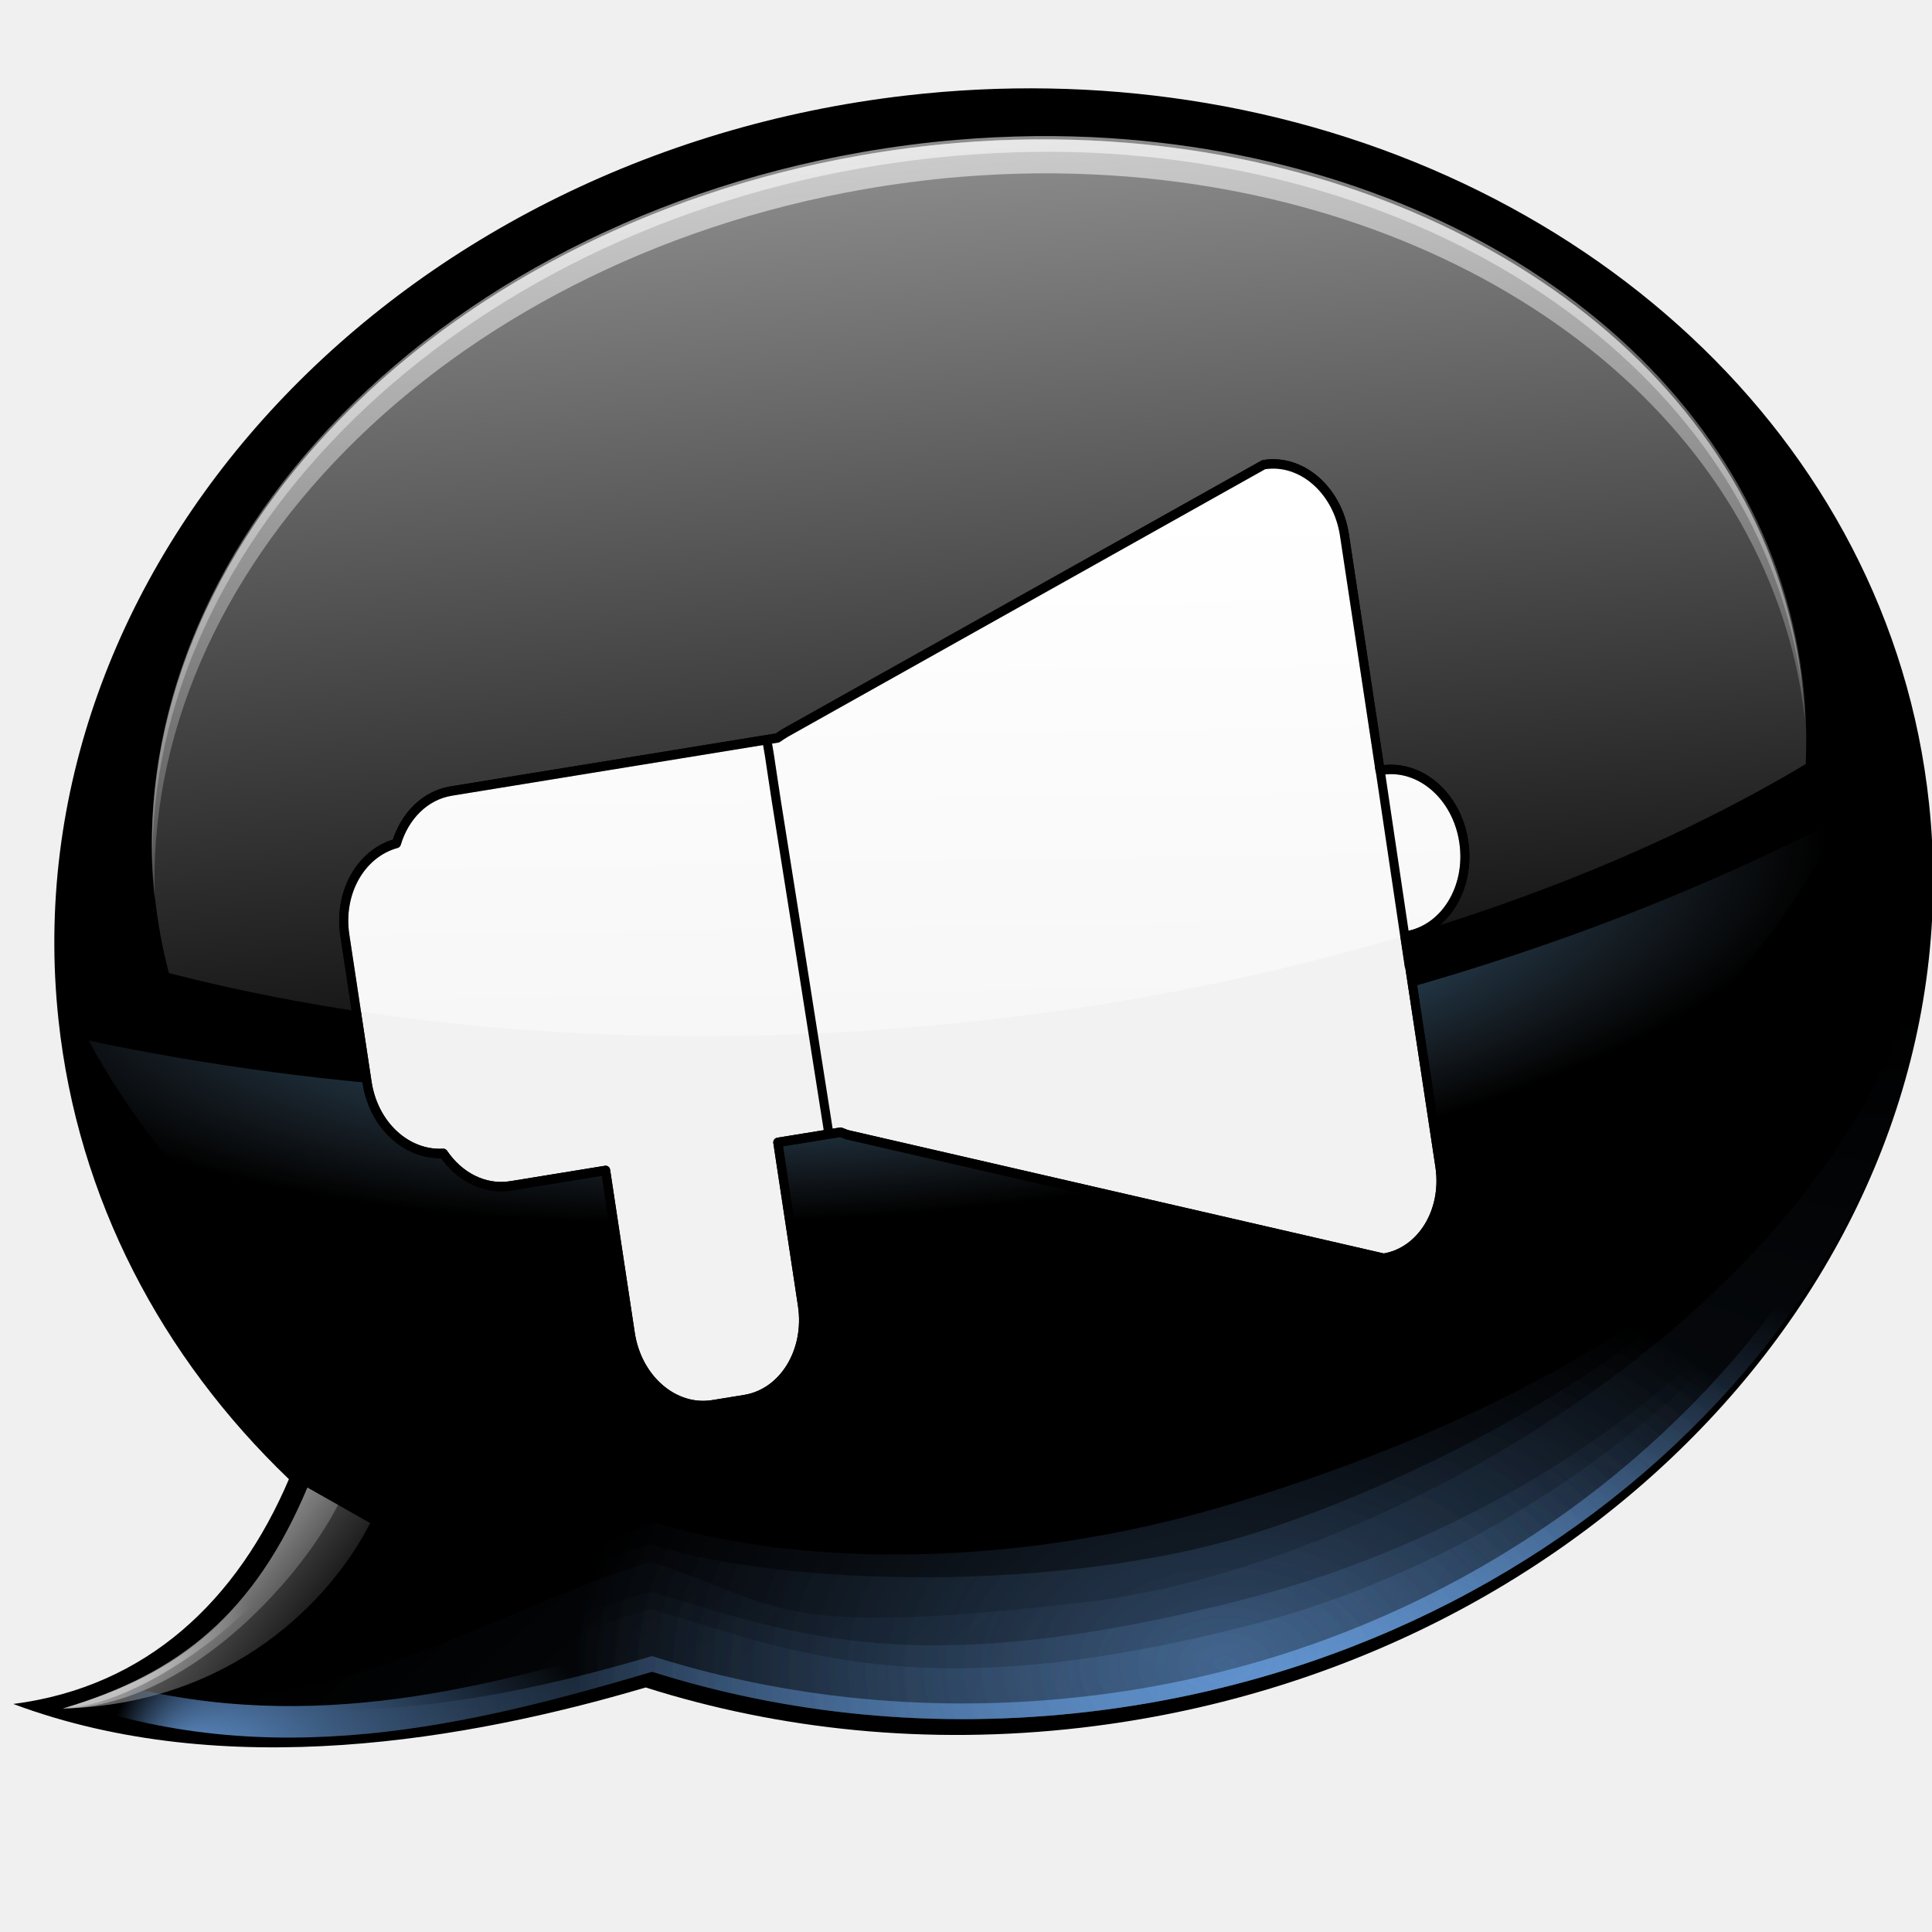
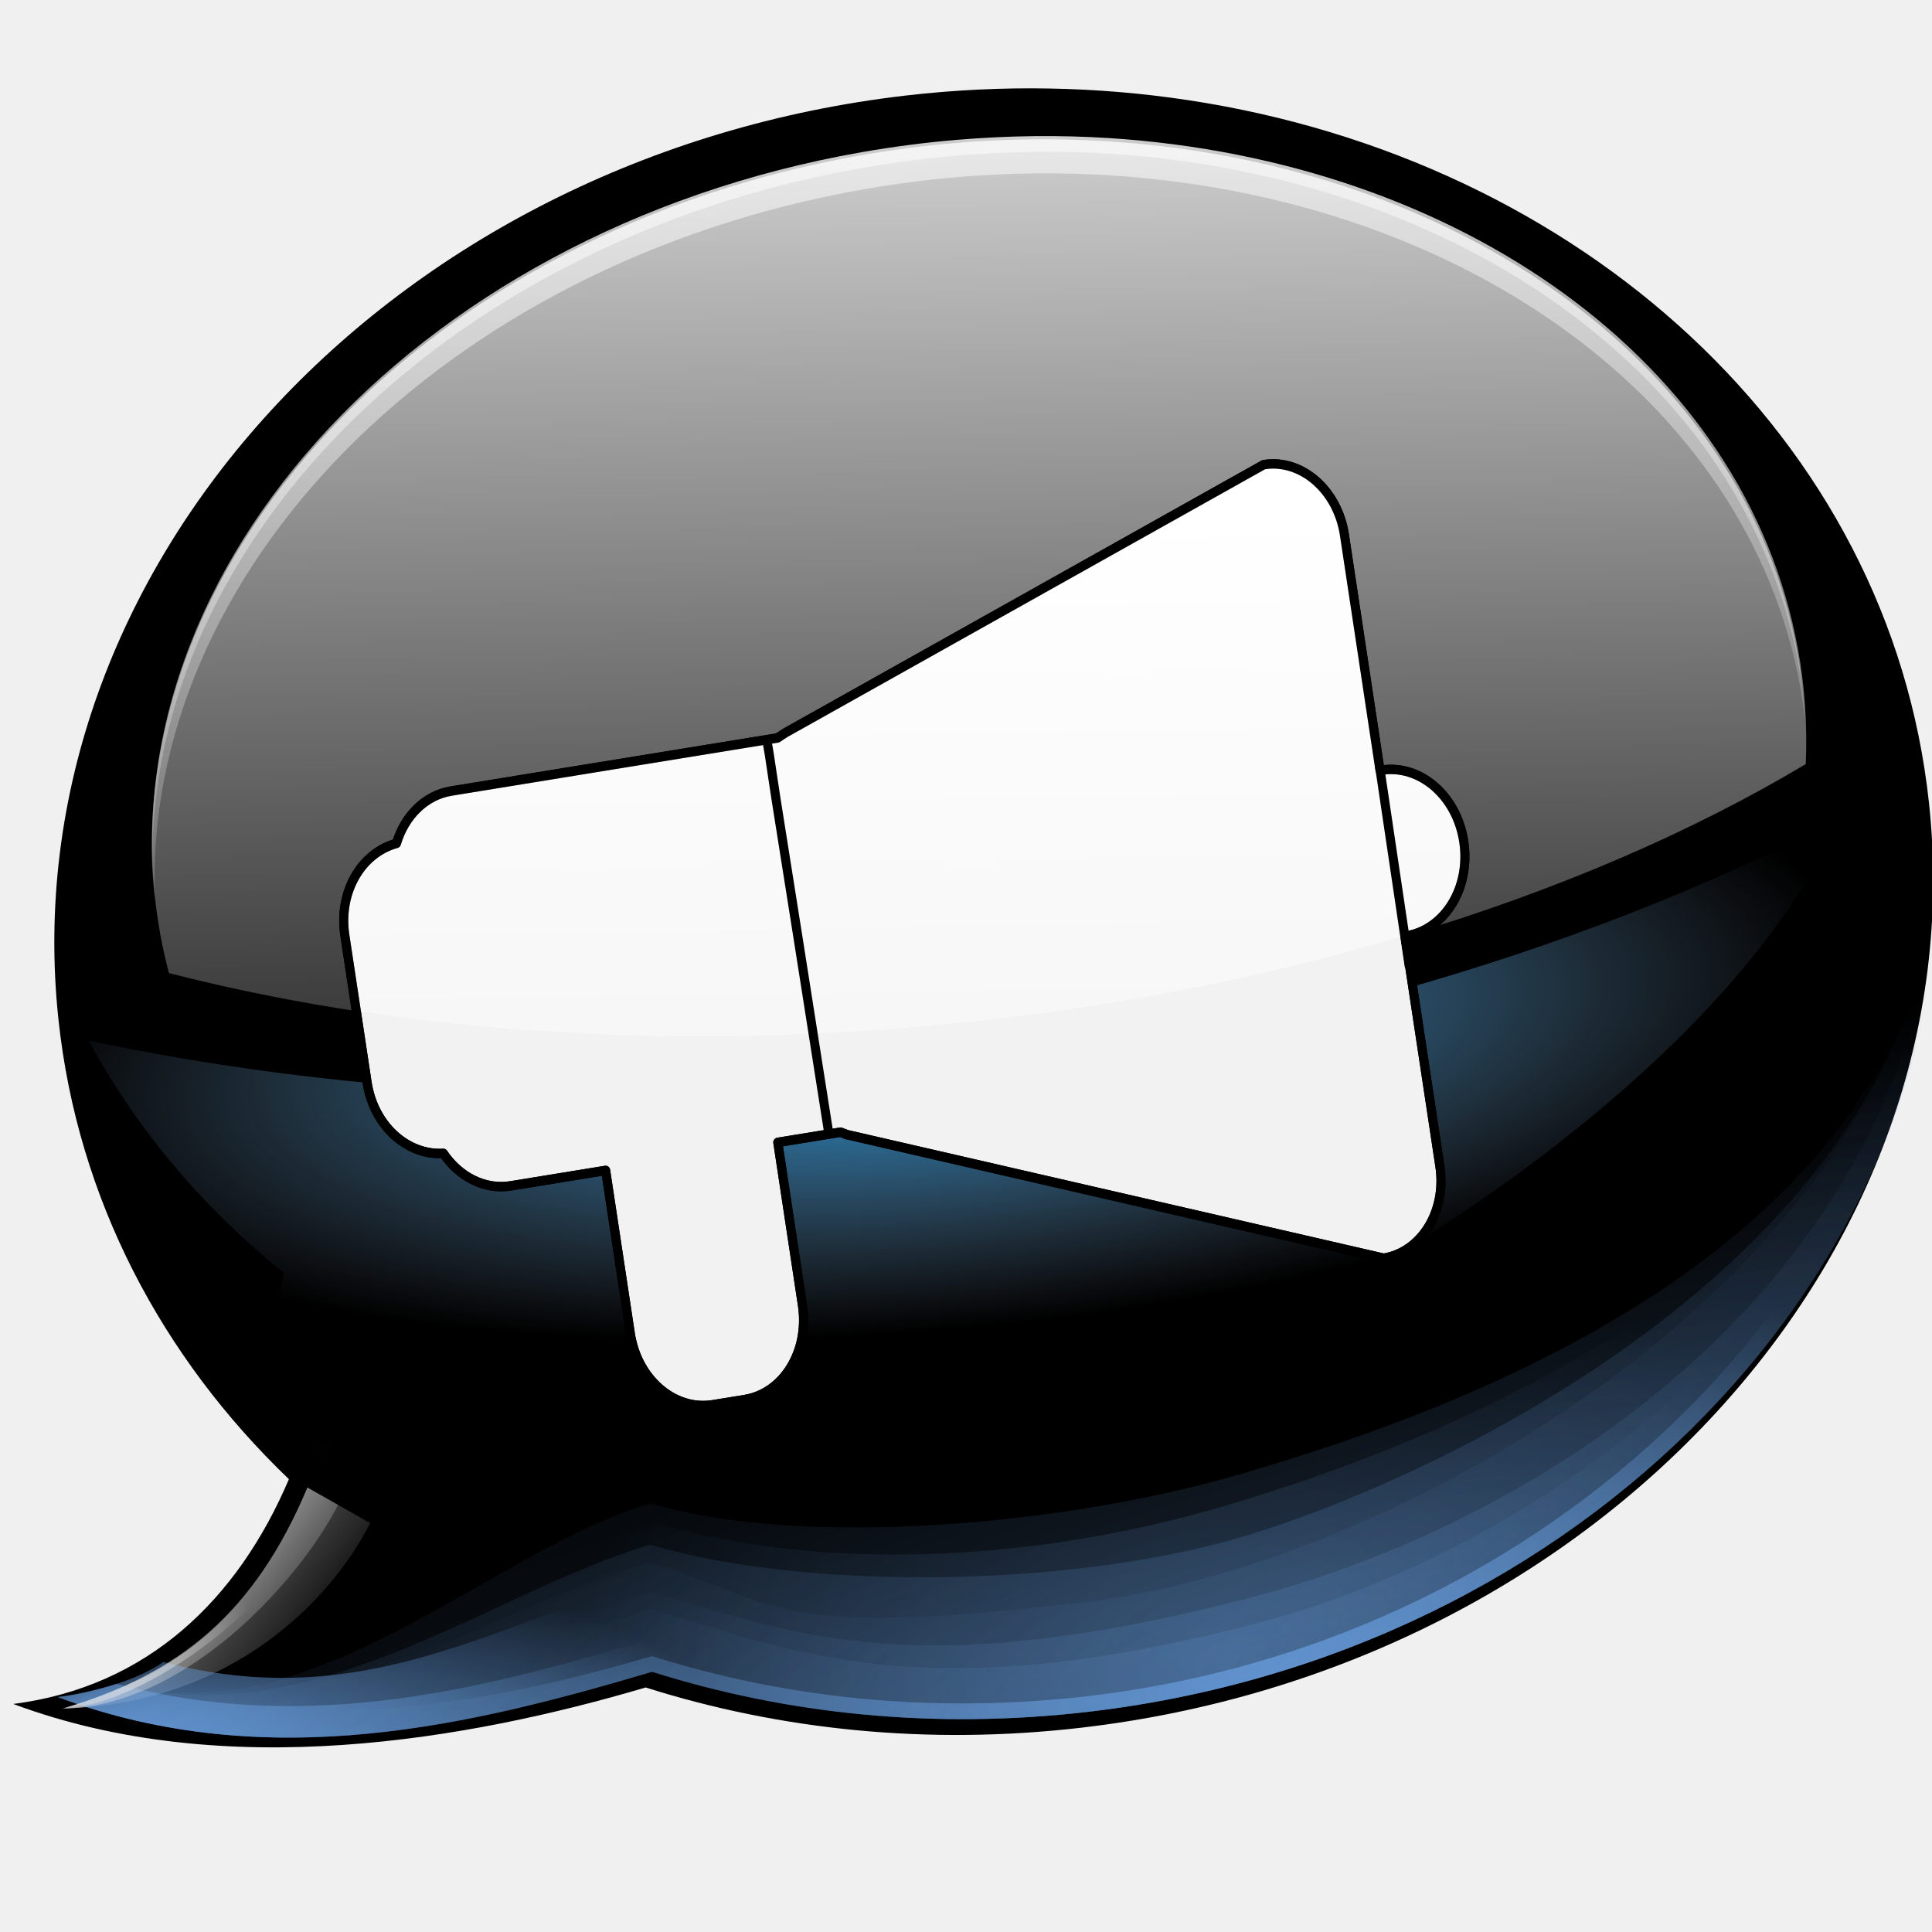
<svg xmlns="http://www.w3.org/2000/svg" xmlns:xlink="http://www.w3.org/1999/xlink" width="128" height="128" id="svg1307" version="1.0">
  <defs id="defs1309">
    <linearGradient id="linearGradient3106">
      <stop style="stop-color:#24acff;stop-opacity:1;" offset="0" id="stop3108" />
      <stop style="stop-color:#8eaac9;stop-opacity:0;" offset="1" id="stop3110" />
    </linearGradient>
    <linearGradient id="linearGradient3053">
      <stop style="stop-color:white;stop-opacity:1;" offset="0" id="stop3055" />
      <stop style="stop-color:white;stop-opacity:0;" offset="1" id="stop3057" />
    </linearGradient>
    <linearGradient id="linearGradient3011">
      <stop style="stop-color:#6193cf;stop-opacity:1;" offset="0" id="stop3013" />
      <stop style="stop-color:#6193cf;stop-opacity:0;" offset="1" id="stop3015" />
    </linearGradient>
    <linearGradient id="linearGradient2965">
      <stop style="stop-color:#e8e8e8;stop-opacity:1;" offset="0" id="stop2967" />
      <stop style="stop-color:#e8e8e8;stop-opacity:0;" offset="1" id="stop2969" />
    </linearGradient>
    <linearGradient id="linearGradient2877">
      <stop style="stop-color:#fdfdfd;stop-opacity:1;" offset="0" id="stop2879" />
      <stop style="stop-color:#fdfdfd;stop-opacity:0;" offset="1" id="stop2881" />
    </linearGradient>
    <linearGradient id="linearGradient2598">
      <stop style="stop-color:#252525;stop-opacity:1;" offset="0" id="stop2600" />
      <stop id="stop2606" offset="0.5" style="stop-color:#252525;stop-opacity:1;" />
      <stop style="stop-color:#252525;stop-opacity:1;" offset="0.75" id="stop2608" />
      <stop style="stop-color:#000000;stop-opacity:1;" offset="1" id="stop2602" />
    </linearGradient>
    <linearGradient id="linearGradient3325">
      <stop id="stop3327" offset="0" style="stop-color:#ffffff;stop-opacity:1;" />
      <stop id="stop3329" offset="1" style="stop-color:#ffffff;stop-opacity:0;" />
    </linearGradient>
    <linearGradient id="linearGradient3311">
      <stop style="stop-color:#2d2d2d;stop-opacity:1;" offset="0" id="stop3313" />
      <stop id="stop3319" offset="0.5" style="stop-color:#000000;stop-opacity:1;" />
      <stop style="stop-color:#000000;stop-opacity:1;" offset="1" id="stop3315" />
    </linearGradient>
    <linearGradient id="linearGradient3303">
      <stop style="stop-color:#ffffff;stop-opacity:0.683;" offset="0" id="stop3305" />
      <stop style="stop-color:#ffffff;stop-opacity:0;" offset="1" id="stop3307" />
    </linearGradient>
    <linearGradient id="linearGradient3273">
      <stop style="stop-color:#ffffff;stop-opacity:0.55;" offset="0" id="stop3275" />
      <stop style="stop-color:#ffffff;stop-opacity:0;" offset="1" id="stop3277" />
    </linearGradient>
    <linearGradient id="linearGradient3259">
      <stop id="stop3261" offset="0" style="stop-color:#ffffff;stop-opacity:0.55;" />
      <stop id="stop3263" offset="1" style="stop-color:#000000;stop-opacity:0;" />
    </linearGradient>
    <linearGradient id="linearGradient3251">
      <stop style="stop-color:#000000;stop-opacity:1;" offset="0" id="stop3253" />
      <stop style="stop-color:#131313;stop-opacity:0;" offset="1" id="stop3255" />
    </linearGradient>
    <linearGradient id="linearGradient3235">
      <stop style="stop-color:#ffffff;stop-opacity:1;" offset="0" id="stop3237" />
      <stop style="stop-color:#ffffff;stop-opacity:0;" offset="1" id="stop3239" />
    </linearGradient>
    <linearGradient id="linearGradient3225">
      <stop style="stop-color:#ffffff;stop-opacity:1;" offset="0" id="stop3227" />
      <stop style="stop-color:#aeaeae;stop-opacity:1;" offset="1" id="stop3229" />
    </linearGradient>
    <linearGradient id="linearGradient3217">
      <stop style="stop-color:#252525;stop-opacity:1;" offset="0" id="stop3219" />
      <stop style="stop-color:#252525;stop-opacity:0;" offset="1" id="stop3221" />
    </linearGradient>
    <linearGradient id="linearGradient3207">
      <stop style="stop-color:#ffffff;stop-opacity:1;" offset="0" id="stop3209" />
      <stop style="stop-color:#252525;stop-opacity:0;" offset="1" id="stop3211" />
    </linearGradient>
    <linearGradient id="linearGradient2257">
      <stop style="stop-color:#b4942a;stop-opacity:1;" offset="0" id="stop2259" />
      <stop style="stop-color:#e4dcc9;stop-opacity:1" offset="1" id="stop2261" />
    </linearGradient>
    <radialGradient xlink:href="#linearGradient3303" id="radialGradient1539" gradientUnits="userSpaceOnUse" gradientTransform="matrix(1,7.635218e-17,-1.390307e-18,2.608014e-2,-1.139078e-13,7.26766)" cx="34.678" cy="7.462" fx="34.678" fy="7.462" r="47.595" />
    <radialGradient xlink:href="#linearGradient3325" id="radialGradient1541" gradientUnits="userSpaceOnUse" gradientTransform="matrix(-1.5103,2.641273e-3,-1.167078e-4,-9.110224e-3,87.0522,7.438666)" cx="34.678" cy="7.462" fx="34.678" fy="7.462" r="47.595" />
    <radialGradient xlink:href="#linearGradient3259" id="radialGradient1547" gradientUnits="userSpaceOnUse" gradientTransform="matrix(0.853446,3.931539e-16,-5.927715e-17,0.1578,-62.04115,15.05256)" cx="49.012" cy="2.674" fx="49.012" fy="2.674" r="1.725" />
    <linearGradient xlink:href="#linearGradient3251" id="linearGradient1550" gradientUnits="userSpaceOnUse" x1="46.052" y1="3.1" x2="46.052" y2="2.396" gradientTransform="translate(53.87194,19.35268)" />
    <radialGradient xlink:href="#linearGradient3273" id="radialGradient1553" gradientUnits="userSpaceOnUse" gradientTransform="matrix(0.860164,-2.860046e-16,6.583289e-17,0.1578,-29.37149,15.05256)" cx="49.012" cy="2.674" fx="49.012" fy="2.674" r="1.725" />
    <linearGradient xlink:href="#linearGradient3251" id="linearGradient1556" gradientUnits="userSpaceOnUse" gradientTransform="matrix(1.28993,-5.112494e-16,5.140778e-16,1.29707,-46.7271,12.03998)" x1="46.052" y1="3.1" x2="46.052" y2="2.396" />
    <linearGradient xlink:href="#linearGradient3235" id="linearGradient1559" gradientUnits="userSpaceOnUse" gradientTransform="matrix(1.297068,-1.880044e-3,1.880044e-3,1.297068,-47.04731,12.10823)" x1="48.499" y1="0.812" x2="48.733" y2="2.366" />
    <radialGradient xlink:href="#linearGradient3207" id="radialGradient1562" gradientUnits="userSpaceOnUse" gradientTransform="matrix(1.29707,-4.591755e-16,6.750436e-17,0.1578,-47.06473,15.05256)" cx="49.012" cy="2.674" fx="49.012" fy="2.674" r="1.725" />
    <linearGradient xlink:href="#linearGradient3217" id="linearGradient1565" gradientUnits="userSpaceOnUse" gradientTransform="matrix(1.29707,-3.784064e-16,3.784064e-16,1.29707,-47.06473,12.03998)" x1="48.915" y1="2.972" x2="48.913" y2="2.555" />
    <radialGradient xlink:href="#linearGradient3225" id="radialGradient1569" gradientUnits="userSpaceOnUse" gradientTransform="matrix(1.297068,-1.880044e-3,7.085819e-4,0.48867,-47.03734,18.97582)" cx="49.01" cy="8.495" fx="47.371" fy="6.77" r="3.975" />
    <radialGradient xlink:href="#linearGradient3311" id="radialGradient1576" gradientUnits="userSpaceOnUse" gradientTransform="matrix(6.228741e-2,-3.825032e-4,4.90218e-3,0.798611,15.0605,-17.07621)" cx="95.506" cy="59.592" fx="95.506" fy="59.592" r="47.746" />
    <radialGradient xlink:href="#linearGradient2257" id="radialGradient1580" gradientUnits="userSpaceOnUse" gradientTransform="matrix(1.520175,8.839467e-2,-0.843351,13.788,55.27677,-1567.892)" cx="42.618" cy="120.642" fx="42.618" fy="120.642" r="3.407" />
    <linearGradient xlink:href="#linearGradient2877" id="linearGradient2903" gradientUnits="userSpaceOnUse" gradientTransform="matrix(0.963514,-8.169758e-2,7.106383e-2,0.899186,-2.875296,3.908005)" x1="71.138" y1="-45.176" x2="71.138" y2="85.008" />
    <linearGradient xlink:href="#linearGradient2877" id="linearGradient2905" gradientUnits="userSpaceOnUse" gradientTransform="matrix(0.963514,-8.169758e-2,7.106383e-2,0.899186,-2.875296,3.908005)" x1="71.138" y1="-45.176" x2="71.138" y2="85.008" />
    <linearGradient xlink:href="#linearGradient2965" id="linearGradient2971" x1="13.38" y1="96.249" x2="24.504" y2="105.438" gradientUnits="userSpaceOnUse" gradientTransform="matrix(0.999882,-1.59711e-2,1.536206e-2,1.039523,-0.953766,-3.554603)" />
    <radialGradient xlink:href="#linearGradient2965" id="radialGradient2979" cx="6.862" cy="111.534" fx="6.862" fy="111.534" r="8.635" gradientTransform="matrix(1.358425,-2.169809e-2,1.224827e-2,0.828819,-3.085875,18.69657)" gradientUnits="userSpaceOnUse" />
-     <linearGradient xlink:href="#linearGradient2877" id="linearGradient2981" gradientUnits="userSpaceOnUse" gradientTransform="matrix(0.963514,-8.169758e-2,7.106383e-2,0.899186,-2.85166,3.691475)" x1="71.138" y1="-45.176" x2="71.138" y2="85.008" />
+     <linearGradient xlink:href="#linearGradient2877" id="linearGradient2981" gradientUnits="userSpaceOnUse" gradientTransform="matrix(0.963514,-8.169758e-2,7.106383e-2,0.899186,-2.85166,3.691475)" x1="78.545" y1="-15.421" x2="68.396" y2="122.183" />
    <radialGradient xlink:href="#linearGradient3011" id="radialGradient3017" cx="-7.791" cy="315.845" fx="-7.791" fy="315.845" r="63.989" gradientTransform="matrix(0.999882,-1.59711e-2,6.61782e-3,0.447816,91.22918,-29.91161)" gradientUnits="userSpaceOnUse" />
    <radialGradient xlink:href="#linearGradient3011" id="radialGradient3021" gradientUnits="userSpaceOnUse" gradientTransform="matrix(0.680003,-1.086166e-2,6.61782e-3,0.447816,87.34479,-29.84956)" cx="-12.143" cy="312.477" fx="-12.143" fy="312.477" r="63.989" />
    <radialGradient xlink:href="#linearGradient3011" id="radialGradient3029" gradientUnits="userSpaceOnUse" gradientTransform="matrix(0.192656,0.482784,-1.219161,0.525853,299.5799,-34.1805)" cx="89.216" cy="196.432" fx="82.953" fy="192.427" r="63.989" />
    <linearGradient xlink:href="#linearGradient3053" id="linearGradient3059" x1="58.81" y1="35.527" x2="58.81" y2="88.497" gradientUnits="userSpaceOnUse" />
-     <radialGradient xlink:href="#linearGradient3011" id="radialGradient3091" gradientUnits="userSpaceOnUse" gradientTransform="matrix(0.253329,-4.043079e-3,2.710247e-3,0.183397,46.15462,46.74467)" cx="-93.69" cy="377.236" fx="-141.147" fy="378.358" r="63.989" />
-     <radialGradient xlink:href="#linearGradient3011" id="radialGradient3093" gradientUnits="userSpaceOnUse" gradientTransform="matrix(0.680003,-1.086166e-2,6.61782e-3,0.447816,87.34479,-29.84956)" cx="-12.143" cy="312.477" fx="-12.143" fy="312.477" r="63.989" />
-     <radialGradient xlink:href="#linearGradient3011" id="radialGradient3095" gradientUnits="userSpaceOnUse" gradientTransform="matrix(0.680003,-1.086166e-2,6.61782e-3,0.447816,87.34479,-29.84956)" cx="-12.143" cy="312.477" fx="-12.143" fy="312.477" r="63.989" />
+     <radialGradient xlink:href="#linearGradient3011" id="radialGradient3091" gradientUnits="userSpaceOnUse" gradientTransform="matrix(0.401036,0,-3.430127e-4,0.183417,61.14504,47.11596)" cx="-93.69" cy="377.236" fx="-141.147" fy="378.358" r="63.989" />
+     <radialGradient xlink:href="#linearGradient3011" id="radialGradient3093" gradientUnits="userSpaceOnUse" gradientTransform="matrix(2.22415,-0.595959,0.114167,0.433073,71.29239,-32.02693)" cx="-9.138" cy="303.959" fx="-9.138" fy="303.959" r="63.989" />
+     <radialGradient xlink:href="#linearGradient3011" id="radialGradient3095" gradientUnits="userSpaceOnUse" gradientTransform="matrix(0.941359,-0.543494,0.223192,0.38829,22.84421,-17.71688)" cx="-12.143" cy="312.477" fx="-12.143" fy="312.477" r="63.989" />
    <linearGradient xlink:href="#linearGradient2965" id="linearGradient3097" gradientUnits="userSpaceOnUse" x1="13.38" y1="96.249" x2="24.504" y2="105.438" gradientTransform="matrix(0.999882,-1.59711e-2,1.536206e-2,1.039523,-0.953766,-3.554603)" />
    <radialGradient xlink:href="#linearGradient3011" id="radialGradient3099" gradientUnits="userSpaceOnUse" gradientTransform="matrix(0.680003,-1.086166e-2,6.61782e-3,0.447816,87.34479,-29.84956)" cx="-12.143" cy="312.477" fx="-12.143" fy="312.477" r="63.989" />
-     <radialGradient xlink:href="#linearGradient3106" id="radialGradient3112" cx="251.286" cy="-15.122" fx="251.286" fy="-15.122" r="61.75" gradientTransform="matrix(0.996247,-8.654392e-2,2.721966e-2,0.313336,-190.5079,87.45488)" gradientUnits="userSpaceOnUse" />
+     <radialGradient xlink:href="#linearGradient3106" id="radialGradient3112" cx="252.659" cy="9.996" fx="252.659" fy="9.996" r="61.75" gradientTransform="matrix(0.996247,-8.654392e-2,2.721966e-2,0.313336,-190.5079,87.45488)" gradientUnits="userSpaceOnUse" />
+     <linearGradient xlink:href="#linearGradient2877" id="linearGradient1976" gradientUnits="userSpaceOnUse" gradientTransform="matrix(0.963514,-8.169758e-2,7.106383e-2,0.899186,-2.85166,3.691475)" x1="73.757" y1="-8.25" x2="65.632" y2="101.909" />
+     <radialGradient xlink:href="#linearGradient3011" id="radialGradient1982" gradientUnits="userSpaceOnUse" gradientTransform="matrix(2.22415,-0.595959,0.114167,0.433073,71.29239,-32.02693)" cx="-7.254" cy="311.02" fx="-7.254" fy="311.02" r="63.989" />
  </defs>
  <g id="layer1">
    <path id="path2276" d="M 50.893,3.281 L 50.893,0.487 L 50.893,3.281 z " style="fill:#ffffff;fill-opacity:0.757;fill-rule:nonzero;stroke:none;stroke-width:0.5;stroke-linecap:round;stroke-linejoin:round;stroke-miterlimit:4;stroke-dasharray:none;stroke-dashoffset:4;stroke-opacity:1" />
    <path style="opacity:1;fill:black;fill-opacity:1;fill-rule:nonzero;stroke:none;stroke-width:1.6;stroke-linecap:round;stroke-linejoin:round;stroke-miterlimit:4;stroke-dasharray:none;stroke-dashoffset:4;stroke-opacity:1" d="M 78.723,6.636 C 72.733,5.729 66.442,5.586 60.027,6.328 C 25.818,10.287 0.677,37.701 3.873,67.551 C 5.146,79.437 10.726,89.934 19.141,97.999 C 15.744,105.982 9.766,111.752 0.878,112.892 C 14.929,118.134 31.079,115.253 42.777,111.8 C 51.648,114.608 61.444,115.644 71.607,114.468 C 105.817,110.509 130.998,83.064 127.802,53.214 C 125.206,28.96 104.679,10.568 78.723,6.636 z " id="path1969" />
    <path style="opacity:0.234;fill:url(#radialGradient3021);fill-opacity:1;fill-rule:nonzero;stroke:none;stroke-width:1.6;stroke-linecap:round;stroke-linejoin:round;stroke-miterlimit:4;stroke-dasharray:none;stroke-dashoffset:4;stroke-opacity:1" d="M 128.467,55.655 C 128.208,83.28 95.041,95.661 81.154,99.768 C 67.382,103.842 53.36,103.867 43.519,100.907 C 32.9,104.041 20.772,115.017 7.716,111.561 C 6.481,111.949 5.195,112.259 3.822,112.435 C 17.873,117.677 31.511,114.213 43.208,110.76 C 52.08,113.568 61.87,114.595 72.032,113.419 C 104.9,109.615 129.426,84.121 128.467,55.655 z M 6.549,62.223 C 6.558,63.832 6.635,65.466 6.809,67.093 C 8.047,78.654 13.373,88.877 21.407,96.85 C 21.628,96.39 21.839,95.92 22.042,95.443 C 13.627,87.378 8.051,76.9 6.778,65.014 C 6.678,64.081 6.594,63.15 6.549,62.223 z " id="path3031" />
    <path id="path3027" d="M 128.467,55.655 C 128.208,83.28 93.042,103.698 71.925,106.142 C 50.808,108.586 51.972,106.292 43.101,103.483 C 32.482,106.617 20.772,115.017 7.716,111.561 C 6.481,111.949 5.195,112.259 3.822,112.435 C 17.873,117.677 31.511,114.213 43.208,110.76 C 52.08,113.568 61.87,114.595 72.032,113.419 C 104.9,109.615 129.426,84.121 128.467,55.655 z M 6.549,62.223 C 6.558,63.832 6.635,65.466 6.809,67.093 C 8.047,78.654 13.373,88.877 21.407,96.85 C 21.628,96.39 21.839,95.92 22.042,95.443 C 13.627,87.378 8.051,76.9 6.778,65.014 C 6.678,64.081 6.594,63.15 6.549,62.223 z " style="opacity:0.098;fill:url(#radialGradient3029);fill-opacity:1;fill-rule:nonzero;stroke:none;stroke-width:1.6;stroke-linecap:round;stroke-linejoin:round;stroke-miterlimit:4;stroke-dasharray:none;stroke-dashoffset:4;stroke-opacity:1" />
-     <path style="opacity:1;fill:url(#linearGradient2981);fill-opacity:1;fill-rule:nonzero;stroke:none;stroke-width:1.6;stroke-linecap:round;stroke-linejoin:round;stroke-miterlimit:4;stroke-dasharray:none;stroke-dashoffset:4;stroke-opacity:1" d="M 63.37,9.267 C 61.291,9.442 59.172,9.717 57.066,10.086 C 27.121,15.339 6.344,38.567 10.635,61.983 C 10.788,62.819 10.979,63.656 11.191,64.468 C 25.504,68.154 42.539,69.588 60.623,68.055 C 83.874,66.084 104.613,59.603 119.636,50.622 C 119.746,48.088 119.583,45.526 119.114,42.966 C 115.627,23.94 96.614,10.654 73.551,9.153 C 70.224,8.937 66.835,8.976 63.37,9.267 z " id="path2869" />
+     <path style="opacity:1;fill:url(#linearGradient1976);fill-opacity:1;fill-rule:nonzero;stroke:none;stroke-width:1.6;stroke-linecap:round;stroke-linejoin:round;stroke-miterlimit:4;stroke-dasharray:none;stroke-dashoffset:4;stroke-opacity:1" d="M 63.37,9.267 C 61.291,9.442 59.172,9.717 57.066,10.086 C 27.121,15.339 6.344,38.567 10.635,61.983 C 10.788,62.819 10.979,63.656 11.191,64.468 C 25.504,68.154 42.539,69.588 60.623,68.055 C 83.874,66.084 104.613,59.603 119.636,50.622 C 119.746,48.088 119.583,45.526 119.114,42.966 C 115.627,23.94 96.614,10.654 73.551,9.153 C 70.224,8.937 66.835,8.976 63.37,9.267 z " id="path2869" />
    <path style="opacity:1;fill:url(#linearGradient2905);fill-opacity:1;fill-rule:nonzero;stroke:none;stroke-width:1.6;stroke-linecap:round;stroke-linejoin:round;stroke-miterlimit:4;stroke-dasharray:none;stroke-dashoffset:4;stroke-opacity:1" d="M 63.36,9.478 C 61.281,9.652 59.134,9.928 57.028,10.297 C 28.151,15.363 7.829,37.147 10.263,59.693 C 9.362,37.964 29.291,17.442 57.206,12.545 C 59.312,12.176 61.459,11.9 63.538,11.725 C 67.002,11.434 70.373,11.411 73.699,11.628 C 96.762,13.128 115.773,26.419 119.259,45.444 C 119.403,46.225 119.505,47.011 119.592,47.792 C 119.524,46.263 119.363,44.731 119.082,43.196 C 115.595,24.171 96.585,10.88 73.521,9.38 C 70.195,9.163 66.824,9.186 63.36,9.478 z " id="path2885" />
    <path style="opacity:1;fill:url(#linearGradient2903);fill-opacity:1;fill-rule:nonzero;stroke:none;stroke-width:1.6;stroke-linecap:round;stroke-linejoin:round;stroke-miterlimit:4;stroke-dasharray:none;stroke-dashoffset:4;stroke-opacity:1" d="M 63.359,9.471 C 61.281,9.646 59.133,9.921 57.028,10.291 C 28.654,15.268 8.526,36.387 10.14,58.509 C 9.089,36.695 29.081,16.048 57.095,11.134 C 59.2,10.764 61.347,10.489 63.426,10.314 C 66.891,10.023 70.259,9.971 73.585,10.188 C 96.648,11.689 115.659,24.979 119.146,44.004 C 119.263,44.644 119.366,45.291 119.445,45.931 C 119.354,45.019 119.249,44.102 119.081,43.189 C 115.595,24.164 96.584,10.874 73.521,9.373 C 70.195,9.157 66.824,9.18 63.359,9.471 z " id="path2893" />
    <path id="path3019" d="M 128.467,55.655 C 128.208,83.28 104.148,102.219 82.753,107.684 C 61.323,113.158 52.988,109.562 43.147,106.602 C 32.528,109.736 20.772,115.017 7.716,111.561 C 6.481,111.949 5.195,112.259 3.822,112.435 C 17.873,117.677 31.511,114.213 43.208,110.76 C 52.08,113.568 61.87,114.595 72.032,113.419 C 104.9,109.615 129.426,84.121 128.467,55.655 z M 6.549,62.223 C 6.558,63.832 6.635,65.466 6.809,67.093 C 8.047,78.654 13.373,88.877 21.407,96.85 C 21.628,96.39 21.839,95.92 22.042,95.443 C 13.627,87.378 8.051,76.9 6.778,65.014 C 6.678,64.081 6.594,63.15 6.549,62.223 z " style="opacity:0.234;fill:url(#radialGradient3099);fill-opacity:1;fill-rule:nonzero;stroke:none;stroke-width:1.6;stroke-linecap:round;stroke-linejoin:round;stroke-miterlimit:4;stroke-dasharray:none;stroke-dashoffset:4;stroke-opacity:1" />
+     <path style="opacity:1;fill:url(#radialGradient3091);fill-opacity:1;fill-rule:nonzero;stroke:none;stroke-width:1.6;stroke-linecap:round;stroke-linejoin:round;stroke-miterlimit:4;stroke-dasharray:none;stroke-dashoffset:4;stroke-opacity:1" d="M 128.467,55.655 C 128.208,83.28 94.202,98.3 82.324,101.813 C 70.517,105.305 53.017,111.537 43.176,108.577 C 32.557,111.711 20.772,115.017 7.716,111.561 C 6.481,111.949 5.195,112.259 3.822,112.435 C 17.873,117.677 31.511,114.213 43.208,110.76 C 52.08,113.568 61.87,114.595 72.032,113.419 C 104.9,109.615 129.426,84.121 128.467,55.655 z M 6.549,62.223 C 6.558,63.832 6.635,65.466 6.809,67.093 C 8.047,78.654 13.373,88.877 21.407,96.85 C 21.628,96.39 21.839,95.92 22.042,95.443 C 13.627,87.378 8.051,76.9 6.778,65.014 C 6.678,64.081 6.594,63.15 6.549,62.223 z " id="path3089" />
    <path style="opacity:1;fill:url(#radialGradient3017);fill-opacity:1;fill-rule:nonzero;stroke:none;stroke-width:1.6;stroke-linecap:round;stroke-linejoin:round;stroke-miterlimit:4;stroke-dasharray:none;stroke-dashoffset:4;stroke-opacity:1" d="M 128.467,55.655 C 128.208,83.28 104.089,108.668 72.017,112.379 C 61.854,113.555 52.065,112.529 43.193,109.72 C 32.574,112.855 20.772,115.017 7.716,111.561 C 6.481,111.949 5.195,112.259 3.822,112.435 C 17.873,117.677 31.511,114.213 43.208,110.76 C 52.08,113.568 61.87,114.595 72.032,113.419 C 104.9,109.615 129.426,84.121 128.467,55.655 z M 6.549,62.223 C 6.558,63.832 6.635,65.466 6.809,67.093 C 8.047,78.654 13.373,88.877 21.407,96.85 C 21.628,96.39 21.839,95.92 22.042,95.443 C 13.627,87.378 8.051,76.9 6.778,65.014 C 6.678,64.081 6.594,63.15 6.549,62.223 z " id="path2960" />
    <path style="opacity:0.611;fill:url(#linearGradient2971);fill-opacity:1;fill-rule:evenodd;stroke:none;stroke-width:1px;stroke-linecap:butt;stroke-linejoin:miter;stroke-opacity:1" d="M 4.157,113.195 C 11.913,110.892 16.871,106.867 20.367,98.555 L 24.527,100.911 C 21.914,106.017 15.358,112.904 4.157,113.195 z " id="path2963" />
+     <path id="path1978" d="M 128.467,55.655 C 128.208,83.28 94.202,98.3 82.324,101.813 C 70.517,105.305 53.017,107.537 43.176,104.577 C 32.557,107.711 23.873,113.561 10.817,110.105 C 8.792,111.573 5.119,112.307 3.822,112.435 C 17.873,117.677 31.511,114.213 43.208,110.76 C 52.08,113.568 61.87,114.595 72.032,113.419 C 104.9,109.615 129.426,84.121 128.467,55.655 z M 6.549,62.223 C 6.558,63.832 6.635,65.466 6.809,67.093 C 8.047,78.654 13.373,88.877 21.407,96.85 C 21.628,96.39 21.839,95.92 22.042,95.443 C 13.627,87.378 8.051,76.9 6.778,65.014 C 6.678,64.081 6.594,63.15 6.549,62.223 z " style="opacity:1;fill:url(#radialGradient3091);fill-opacity:1;fill-rule:nonzero;stroke:none;stroke-width:1.6;stroke-linecap:round;stroke-linejoin:round;stroke-miterlimit:4;stroke-dasharray:none;stroke-dashoffset:4;stroke-opacity:1" />
+     <path id="path3087" d="M 128.467,55.655 C 128.208,83.28 94.202,98.3 82.324,101.813 C 70.517,105.305 52.925,105.3 43.084,102.34 C 32.465,105.474 20.772,115.017 7.716,111.561 C 6.481,111.949 5.195,112.259 3.822,112.435 C 17.873,117.677 31.511,114.213 43.208,110.76 C 52.08,113.568 61.87,114.595 72.032,113.419 C 104.9,109.615 129.426,84.121 128.467,55.655 z M 6.549,62.223 C 6.558,63.832 6.635,65.466 6.809,67.093 C 8.047,78.654 13.373,88.877 21.407,96.85 C 21.628,96.39 21.839,95.92 22.042,95.443 C 13.627,87.378 8.051,76.9 6.778,65.014 C 6.678,64.081 6.594,63.15 6.549,62.223 z " style="opacity:0.234;fill:url(#radialGradient3093);fill-opacity:1;fill-rule:nonzero;stroke:none;stroke-width:1.6;stroke-linecap:round;stroke-linejoin:round;stroke-miterlimit:4;stroke-dasharray:none;stroke-dashoffset:4;stroke-opacity:1" />
    <path id="path2975" d="M 4.157,113.195 C 11.913,110.892 16.871,106.867 20.367,98.555 L 22.4,99.701 C 19.787,104.806 12.283,113.072 4.157,113.195 z " style="opacity:0.611;fill:url(#linearGradient3097);fill-opacity:1;fill-rule:evenodd;stroke:none;stroke-width:1px;stroke-linecap:butt;stroke-linejoin:miter;stroke-opacity:1" />
    <path style="opacity:0.902;fill:url(#radialGradient3112);fill-opacity:1;fill-rule:nonzero;stroke:none;stroke-width:1.6;stroke-linecap:round;stroke-linejoin:round;stroke-miterlimit:4;stroke-dasharray:none;stroke-dashoffset:4;stroke-opacity:1" d="M 121.854,54.257 C 104.292,63.365 82.354,69.734 58.229,71.83 C 39.553,73.452 21.734,72.292 5.877,68.943 C 9.09,74.873 13.501,80.069 18.821,84.35 C 9.954,124.328 105.763,90.307 121.854,54.257 z " id="path3101" />
    <path style="opacity:0.611;fill:url(#radialGradient2979);fill-opacity:1;fill-rule:evenodd;stroke:none;stroke-width:1px;stroke-linecap:butt;stroke-linejoin:miter;stroke-opacity:1" d="M 4.398,113.128 C 12.154,110.825 16.871,106.867 20.367,98.555 L 21.465,99.192 C 19.282,106.092 9.389,113.049 4.398,113.128 z " id="path2977" />
    <g id="g3061" transform="matrix(0.999882,-1.59711e-2,1.536206e-2,1.039523,-2.756409,-2.103507)">
      <path id="rect2909" d="M 85.984,32.961 L 54.072,49.539 C 53.882,49.639 53.711,49.754 53.512,49.877 L 31.839,52.93 C 30.091,53.177 28.728,54.485 28.163,56.21 C 25.822,56.784 24.263,59.249 24.654,62.012 L 25.983,71.404 C 26.374,74.167 28.556,76.105 30.965,76.01 C 31.986,77.512 33.659,78.392 35.407,78.146 L 41.7,77.259 L 43.173,87.667 C 43.586,90.591 46.002,92.663 48.576,92.3 L 50.698,92.001 C 53.272,91.639 55.018,88.981 54.605,86.057 L 53.132,75.649 L 57.303,75.061 C 57.441,75.11 57.567,75.173 57.705,75.221 L 93.156,83.647 C 95.665,83.293 97.375,80.716 96.968,77.845 L 94.888,63.144 L 94.963,63.134 C 97.537,62.771 99.283,60.114 98.869,57.19 L 98.868,57.181 C 98.455,54.257 96.039,52.186 93.465,52.548 L 93.391,52.559 L 91.264,37.525 C 90.858,34.655 88.494,32.608 85.984,32.961 z " style="opacity:1;fill:#f2f2f2;fill-opacity:1;fill-rule:nonzero;stroke:black;stroke-width:0.6;stroke-linecap:round;stroke-linejoin:round;stroke-miterlimit:4;stroke-dasharray:none;stroke-dashoffset:4;stroke-opacity:1" />
      <path id="path3046" d="M 86.438,32.938 C 86.282,32.941 86.126,32.947 85.969,32.969 L 54.062,49.531 C 53.873,49.631 53.699,49.752 53.5,49.875 L 31.844,52.938 C 30.096,53.184 28.721,54.494 28.156,56.219 C 25.815,56.793 24.265,59.237 24.656,62 L 25.344,66.844 C 36.684,68.686 49.222,69.305 62.344,68.438 C 74.436,67.638 85.837,65.647 96.156,62.75 C 98.043,61.859 99.22,59.626 98.875,57.188 C 98.461,54.263 96.042,52.2 93.469,52.562 L 93.406,52.562 L 91.25,37.531 C 90.869,34.84 88.766,32.882 86.438,32.938 z " style="opacity:1;fill:url(#linearGradient3059);fill-opacity:1;fill-rule:nonzero;stroke:none;stroke-width:0.6;stroke-linecap:round;stroke-linejoin:round;stroke-miterlimit:4;stroke-dasharray:none;stroke-dashoffset:4;stroke-opacity:1" />
      <path id="path2998" d="M 53.062,49.812 L 52.469,49.875 C 52.476,49.929 52.553,50.305 52.656,51 C 52.759,51.695 52.888,52.697 53.062,53.875 C 53.412,56.231 53.88,59.345 54.344,62.469 C 55.271,68.715 56.188,74.938 56.188,74.938 L 56.781,74.844 C 56.781,74.844 55.864,68.622 54.938,62.375 C 54.474,59.252 54.006,56.137 53.656,53.781 C 53.482,52.603 53.353,51.601 53.25,50.906 C 53.147,50.211 53.06,49.794 53.062,49.812 z M 93.656,52.219 L 93.062,52.312 C 93.082,52.454 94.844,65.156 94.844,65.156 L 95.438,65.062 C 95.438,65.062 93.676,52.36 93.656,52.219 z " style="fill:black;fill-opacity:1;fill-rule:evenodd;stroke:none;stroke-width:0.6;stroke-linecap:butt;stroke-linejoin:miter;stroke-miterlimit:4;stroke-dasharray:none;stroke-opacity:1" />
      <path style="opacity:1;fill:none;fill-opacity:1;fill-rule:nonzero;stroke:black;stroke-width:0.6;stroke-linecap:round;stroke-linejoin:round;stroke-miterlimit:4;stroke-dasharray:none;stroke-dashoffset:4;stroke-opacity:1" d="M 85.984,32.961 L 54.072,49.539 C 53.882,49.639 53.711,49.754 53.512,49.877 L 31.839,52.93 C 30.091,53.177 28.728,54.485 28.163,56.21 C 25.822,56.784 24.263,59.249 24.654,62.012 L 25.983,71.404 C 26.374,74.167 28.556,76.105 30.965,76.01 C 31.986,77.512 33.659,78.392 35.407,78.146 L 41.7,77.259 L 43.173,87.667 C 43.586,90.591 46.002,92.663 48.576,92.3 L 50.698,92.001 C 53.272,91.639 55.018,88.981 54.605,86.057 L 53.132,75.649 L 57.303,75.061 C 57.441,75.11 57.567,75.173 57.705,75.221 L 93.156,83.647 C 95.665,83.293 97.375,80.716 96.968,77.845 L 94.888,63.144 L 94.963,63.134 C 97.537,62.771 99.283,60.114 98.869,57.19 L 98.868,57.181 C 98.455,54.257 96.039,52.186 93.465,52.548 L 93.391,52.559 L 91.264,37.525 C 90.858,34.655 88.494,32.608 85.984,32.961 z " id="path3051" />
    </g>
    <path style="opacity:0.234;fill:url(#radialGradient3095);fill-opacity:1;fill-rule:nonzero;stroke:none;stroke-width:1.6;stroke-linecap:round;stroke-linejoin:round;stroke-miterlimit:4;stroke-dasharray:none;stroke-dashoffset:4;stroke-opacity:1" d="M 128.467,55.655 C 128.208,83.28 103.781,100.506 82.386,105.971 C 60.955,111.446 52.971,108.419 43.13,105.458 C 32.511,108.593 20.772,115.017 7.716,111.561 C 6.481,111.949 5.195,112.259 3.822,112.435 C 17.873,117.677 31.511,114.213 43.208,110.76 C 52.08,113.568 61.87,114.595 72.032,113.419 C 104.9,109.615 129.426,84.121 128.467,55.655 z M 6.549,62.223 C 6.558,63.832 6.635,65.466 6.809,67.093 C 8.047,78.654 13.373,88.877 21.407,96.85 C 21.628,96.39 21.839,95.92 22.042,95.443 C 13.627,87.378 8.051,76.9 6.778,65.014 C 6.678,64.081 6.594,63.15 6.549,62.223 z " id="path3085" />
-     <path id="path3087" d="M 128.467,55.655 C 128.208,83.28 94.202,98.3 82.324,101.813 C 70.517,105.305 52.925,105.3 43.084,102.34 C 32.465,105.474 20.772,115.017 7.716,111.561 C 6.481,111.949 5.195,112.259 3.822,112.435 C 17.873,117.677 31.511,114.213 43.208,110.76 C 52.08,113.568 61.87,114.595 72.032,113.419 C 104.9,109.615 129.426,84.121 128.467,55.655 z M 6.549,62.223 C 6.558,63.832 6.635,65.466 6.809,67.093 C 8.047,78.654 13.373,88.877 21.407,96.85 C 21.628,96.39 21.839,95.92 22.042,95.443 C 13.627,87.378 8.051,76.9 6.778,65.014 C 6.678,64.081 6.594,63.15 6.549,62.223 z " style="opacity:0.234;fill:url(#radialGradient3093);fill-opacity:1;fill-rule:nonzero;stroke:none;stroke-width:1.6;stroke-linecap:round;stroke-linejoin:round;stroke-miterlimit:4;stroke-dasharray:none;stroke-dashoffset:4;stroke-opacity:1" />
-     <path style="opacity:1;fill:url(#radialGradient3091);fill-opacity:1;fill-rule:nonzero;stroke:none;stroke-width:1.6;stroke-linecap:round;stroke-linejoin:round;stroke-miterlimit:4;stroke-dasharray:none;stroke-dashoffset:4;stroke-opacity:1" d="M 128.467,55.655 C 128.208,83.28 94.202,98.3 82.324,101.813 C 70.517,105.305 53.017,111.537 43.176,108.577 C 32.557,111.711 20.772,115.017 7.716,111.561 C 6.481,111.949 5.195,112.259 3.822,112.435 C 17.873,117.677 31.511,114.213 43.208,110.76 C 52.08,113.568 61.87,114.595 72.032,113.419 C 104.9,109.615 129.426,84.121 128.467,55.655 z M 6.549,62.223 C 6.558,63.832 6.635,65.466 6.809,67.093 C 8.047,78.654 13.373,88.877 21.407,96.85 C 21.628,96.39 21.839,95.92 22.042,95.443 C 13.627,87.378 8.051,76.9 6.778,65.014 C 6.678,64.081 6.594,63.15 6.549,62.223 z " id="path3089" />
+     <path style="opacity:0.234;fill:url(#radialGradient1982);fill-opacity:1;fill-rule:nonzero;stroke:none;stroke-width:1.6;stroke-linecap:round;stroke-linejoin:round;stroke-miterlimit:4;stroke-dasharray:none;stroke-dashoffset:4;stroke-opacity:1" d="M 128.467,55.655 C 128.208,83.28 94.202,94.109 82.324,97.622 C 70.517,101.114 52.925,102.56 43.084,99.599 C 32.465,102.733 20.772,115.017 7.716,111.561 C 6.481,111.949 5.195,112.259 3.822,112.435 C 17.873,117.677 31.511,114.213 43.208,110.76 C 52.08,113.568 61.87,114.595 72.032,113.419 C 104.9,109.615 129.426,84.121 128.467,55.655 z M 6.549,62.223 C 6.558,63.832 6.635,65.466 6.809,67.093 C 8.047,78.654 13.373,88.877 21.407,96.85 C 21.628,96.39 21.839,95.92 22.042,95.443 C 13.627,87.378 8.051,76.9 6.778,65.014 C 6.678,64.081 6.594,63.15 6.549,62.223 z " id="path1980" />
  </g>
</svg>
